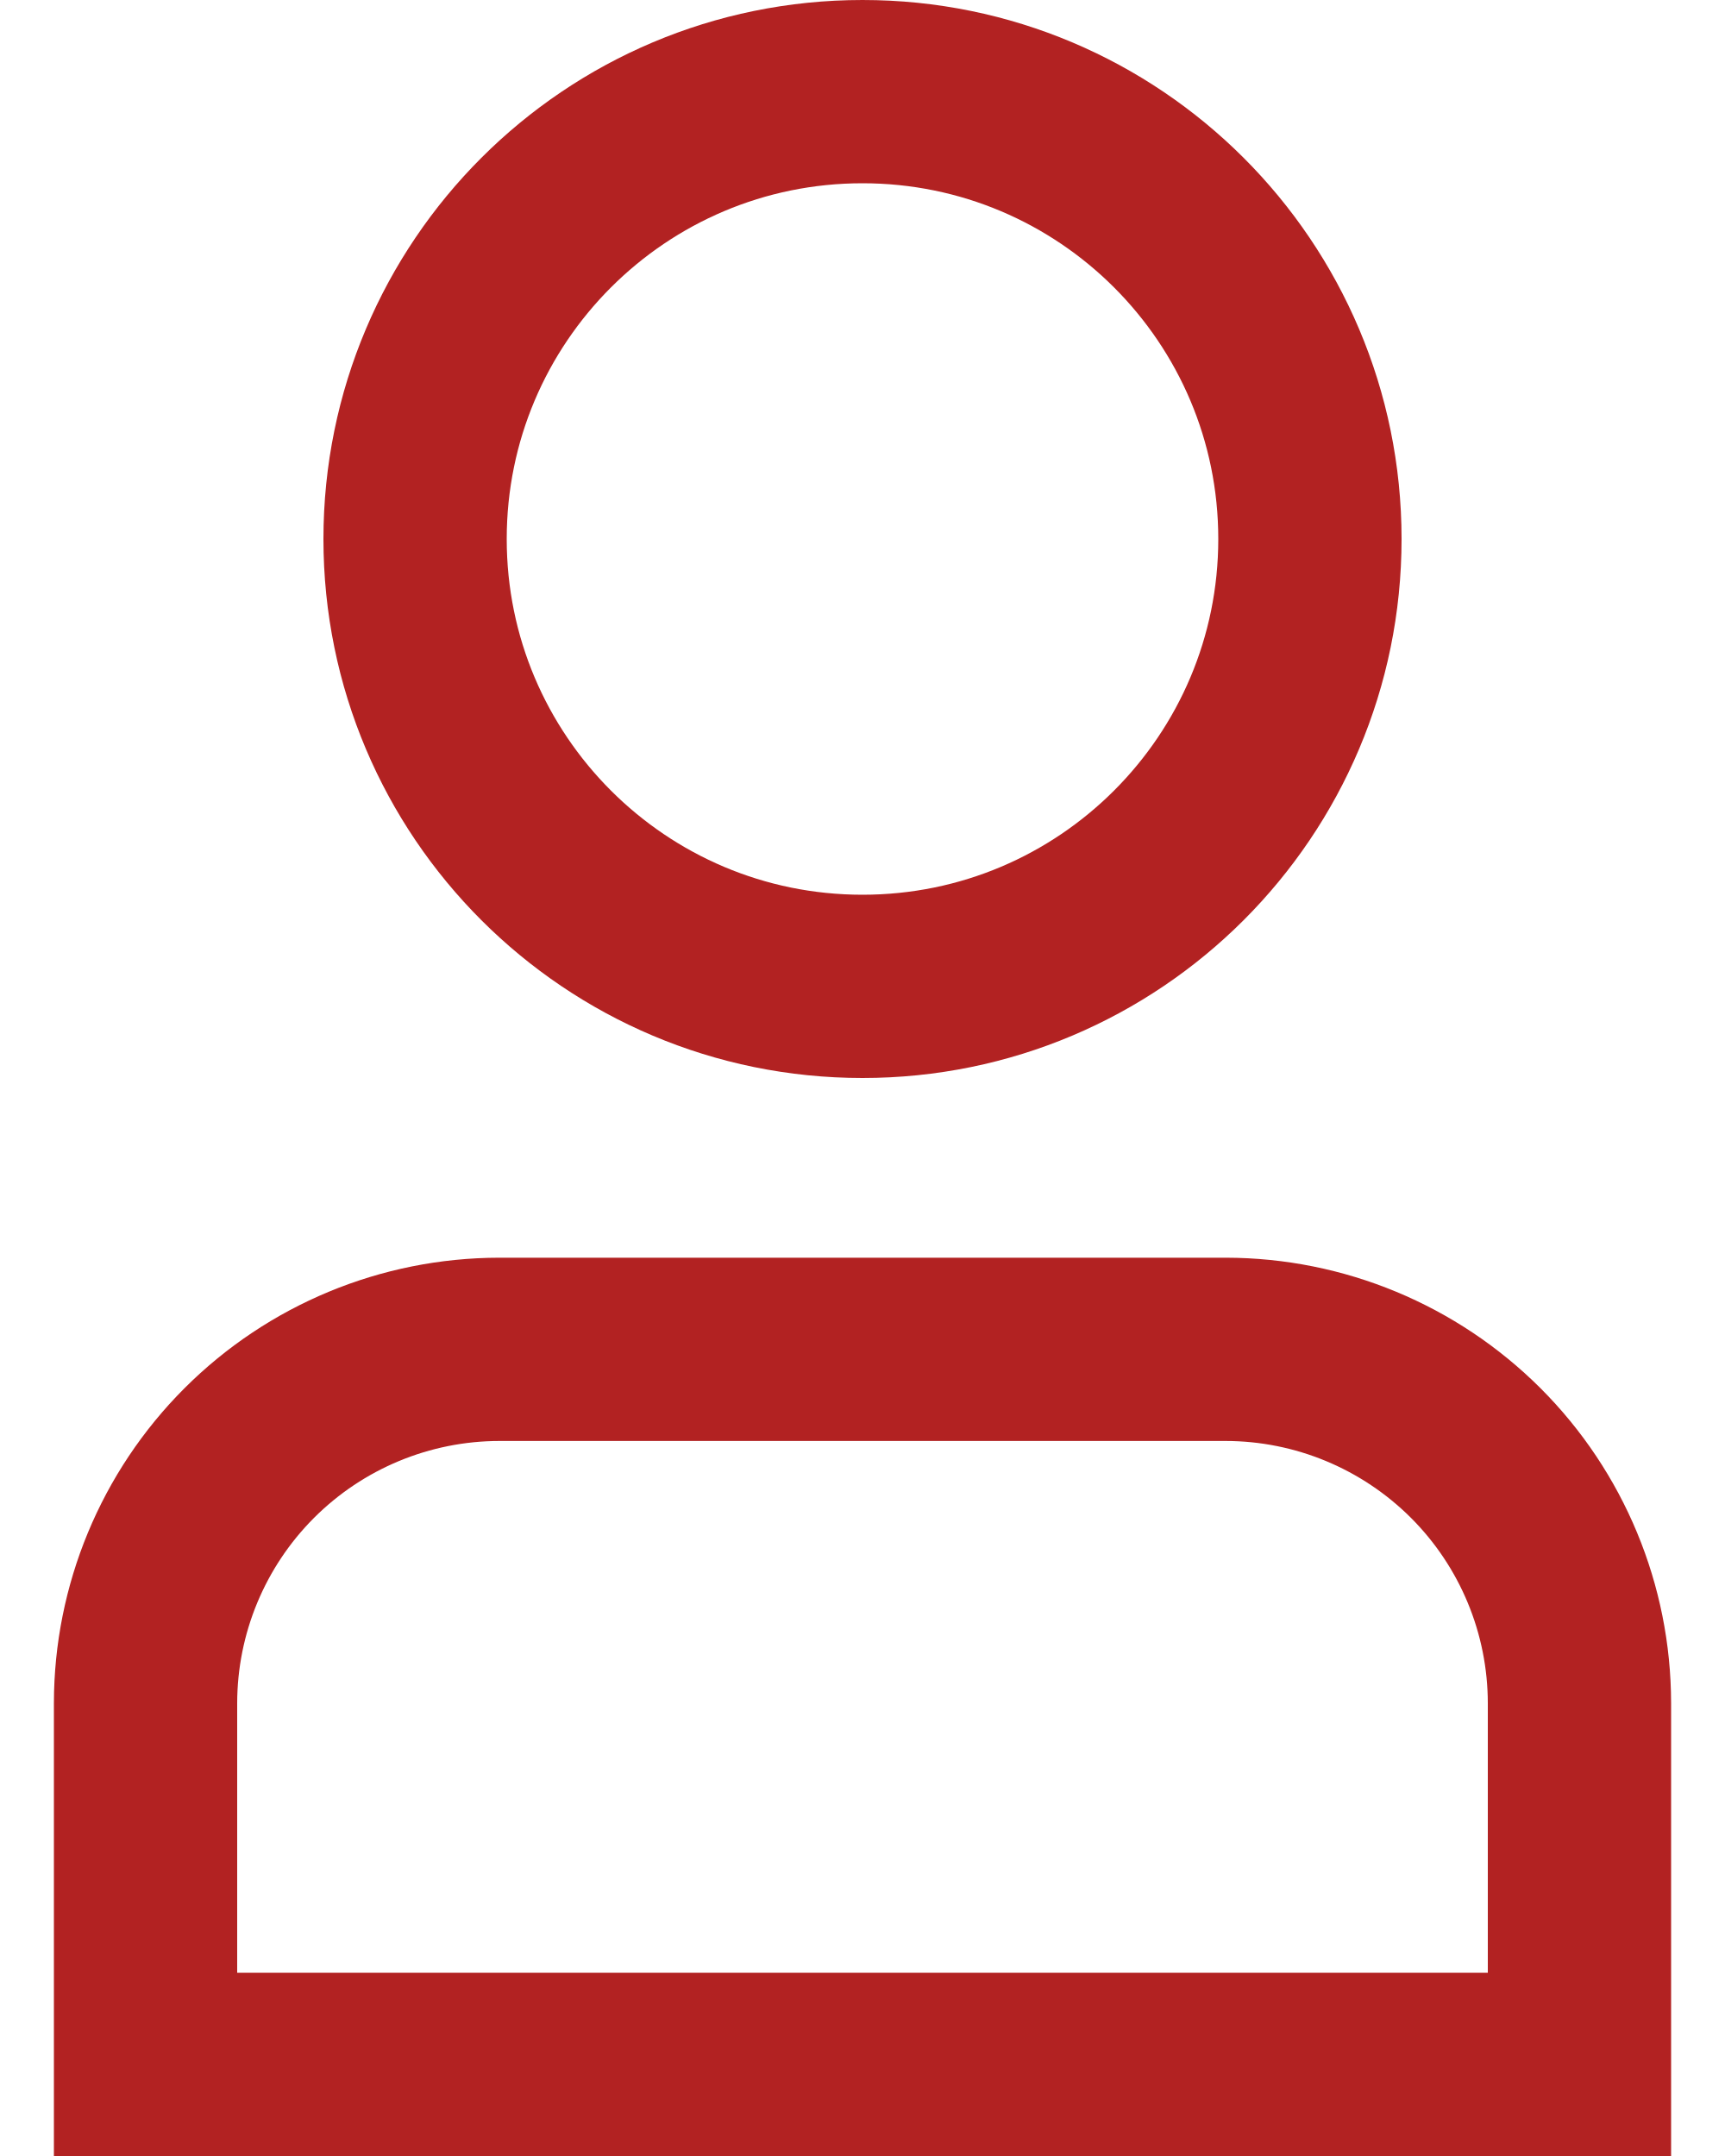
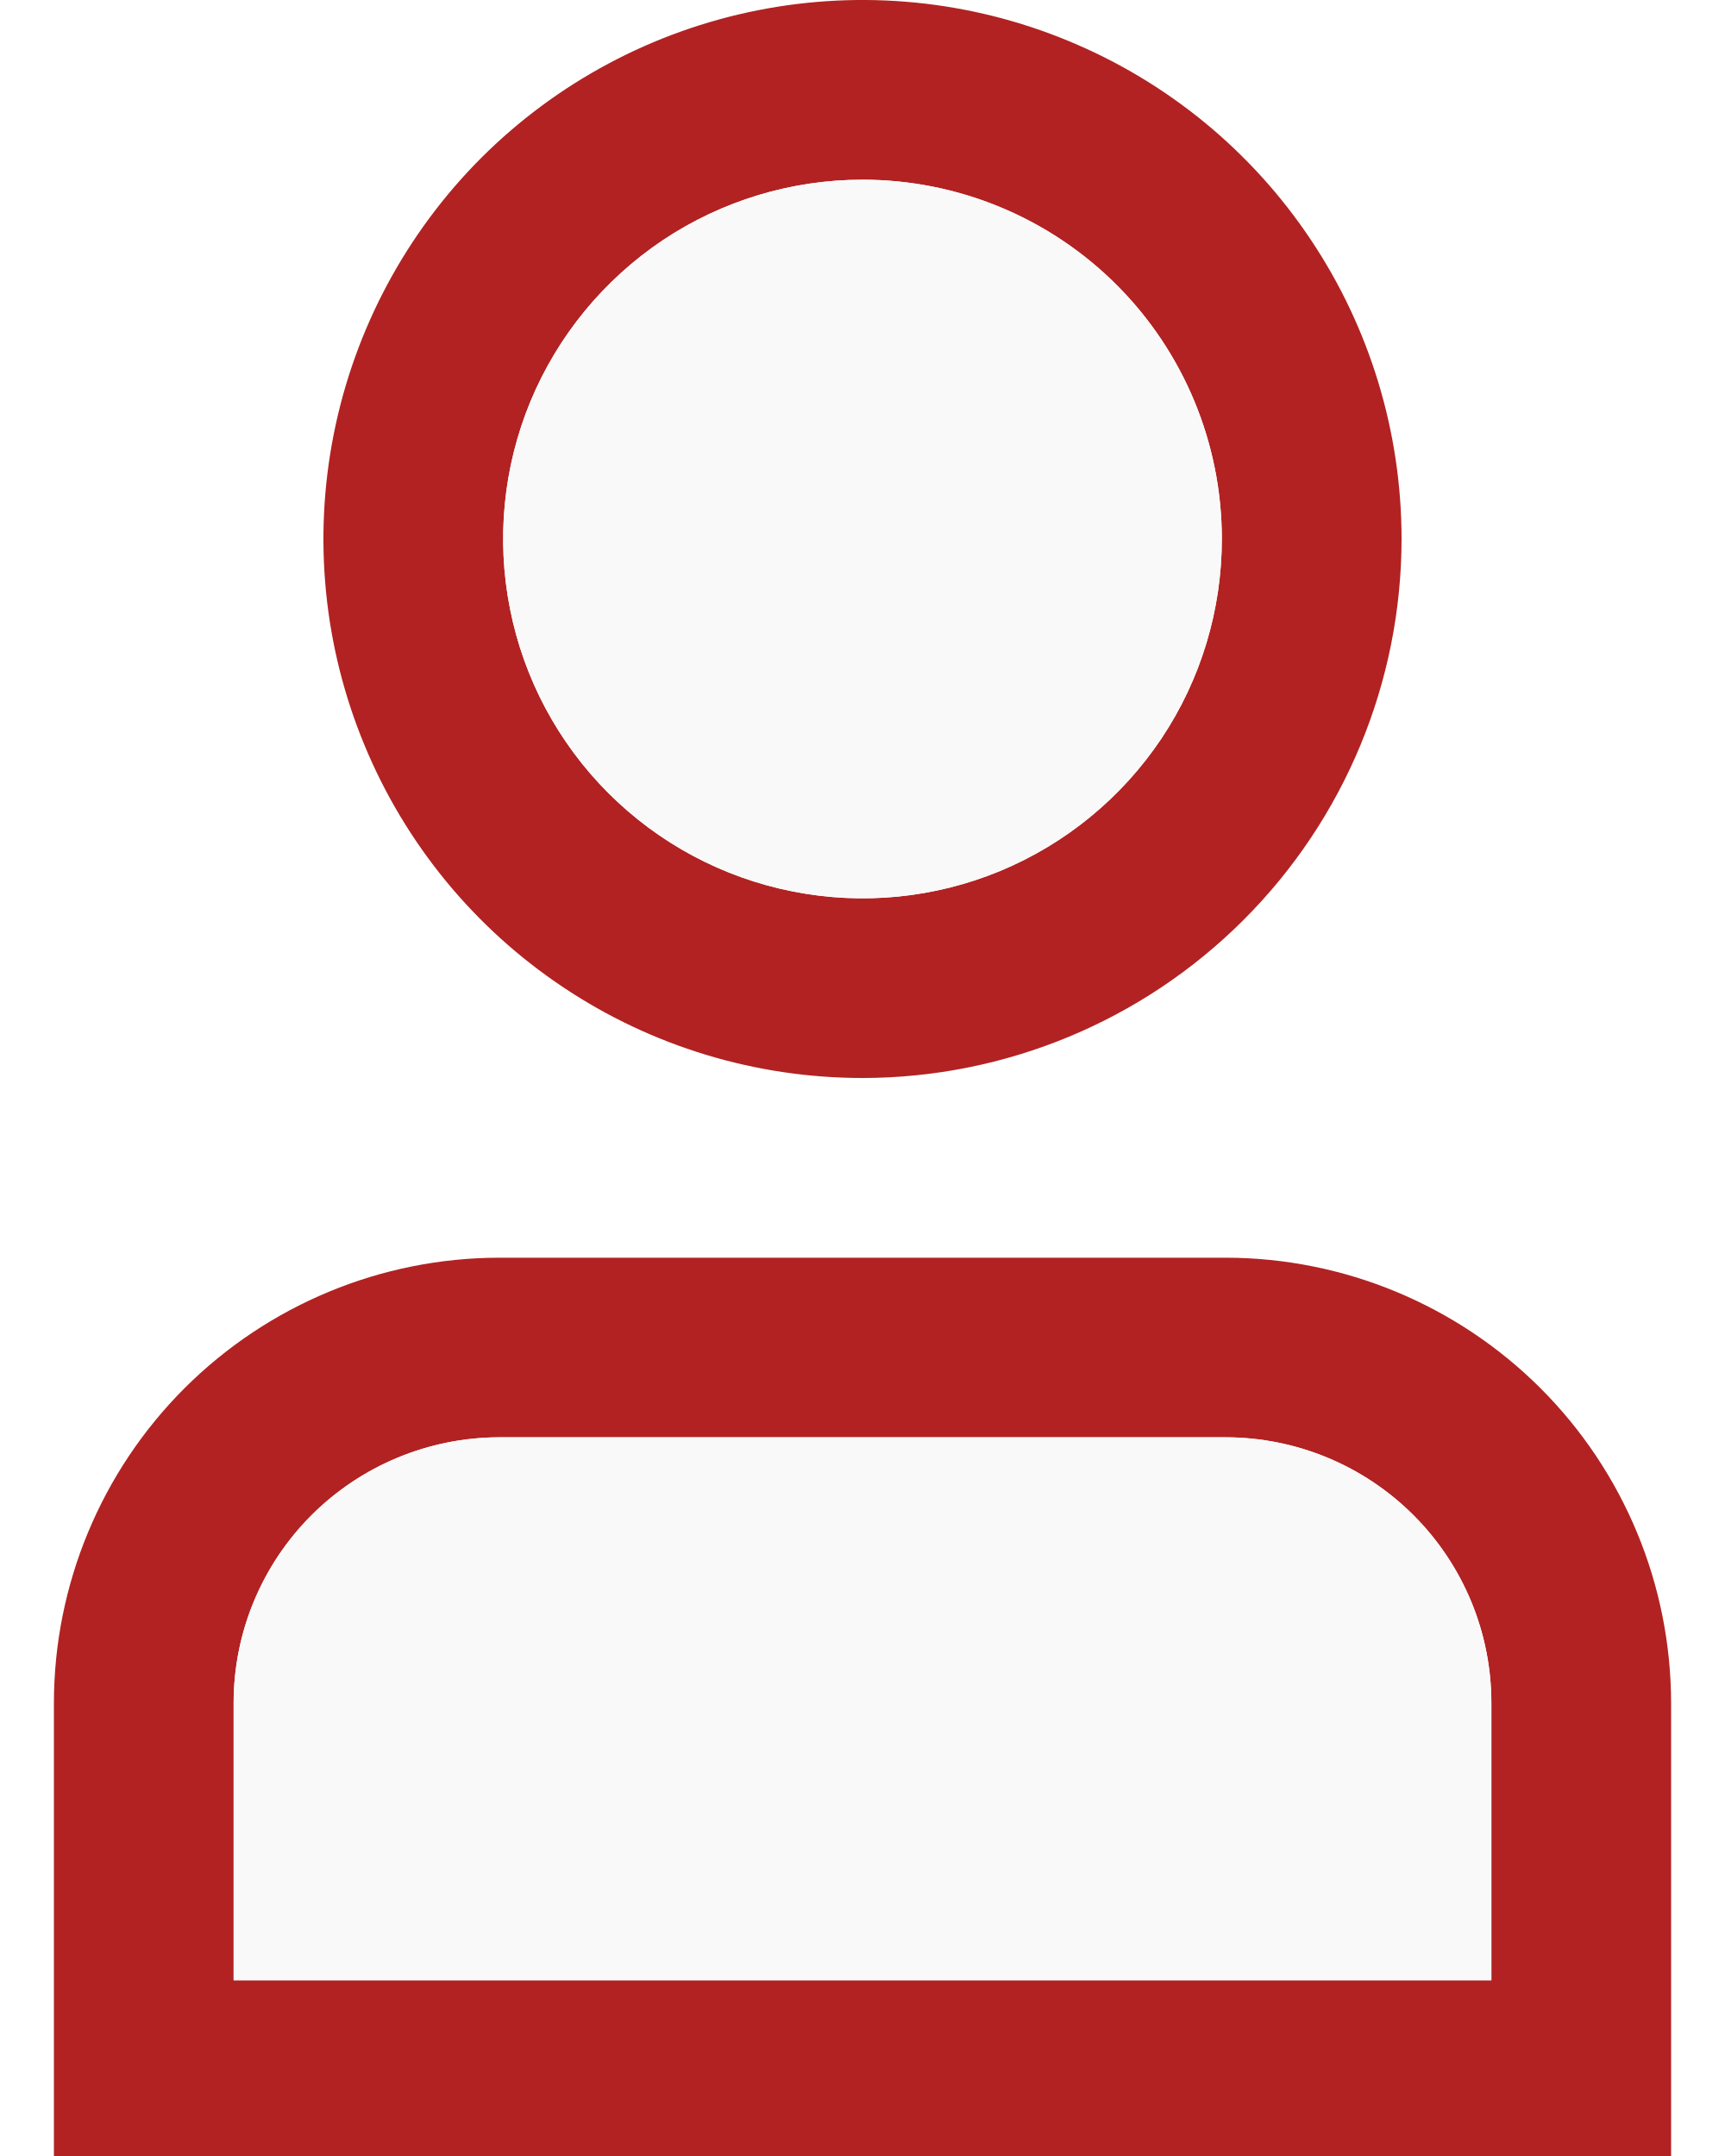
<svg xmlns="http://www.w3.org/2000/svg" width="16" height="20" viewBox="0 0 16 20" fill="none">
-   <path d="M4.631 12.517C4.631 12.517 4.632 12.517 4.632 12.517H11.368C11.368 12.517 11.369 12.517 11.369 12.517C12.239 12.518 13.072 12.864 13.688 13.479C14.303 14.094 14.649 14.928 14.65 15.798C14.65 15.798 14.65 15.798 14.65 15.799L14.65 19.15H1.35V15.798C1.351 14.928 1.697 14.094 2.312 13.479C2.927 12.864 3.761 12.518 4.631 12.517ZM12.15 5C12.15 7.292 10.292 9.15 8 9.15C5.708 9.15 3.85 7.292 3.85 5C3.85 2.708 5.708 0.85 8 0.85C10.292 0.85 12.15 2.708 12.15 5Z" stroke="#B22222" stroke-width="1.7" />
+   <path d="M8 10C7.011 10 6.044 9.707 5.222 9.157C4.4 8.608 3.759 7.827 3.381 6.913C3.002 6 2.903 4.994 3.096 4.025C3.289 3.055 3.765 2.164 4.464 1.464C5.164 0.765 6.055 0.289 7.025 0.096C7.994 -0.097 9 0.002 9.913 0.381C10.827 0.759 11.608 1.4 12.157 2.222C12.707 3.044 13 4.011 13 5C12.999 6.326 12.472 7.597 11.534 8.534C10.597 9.471 9.326 9.999 8 10ZM8 1.667C7.341 1.667 6.696 1.862 6.148 2.228C5.6 2.595 5.173 3.115 4.92 3.724C4.668 4.333 4.602 5.004 4.731 5.65C4.859 6.297 5.177 6.891 5.643 7.357C6.109 7.823 6.703 8.141 7.35 8.269C7.996 8.398 8.667 8.332 9.276 8.08C9.885 7.827 10.405 7.4 10.772 6.852C11.138 6.304 11.333 5.659 11.333 5C11.333 4.116 10.982 3.268 10.357 2.643C9.732 2.018 8.884 1.667 8 1.667Z" fill="#B22222" />
+   <path fill-rule="evenodd" clip-rule="evenodd" d="M0.5 15.797C0.501 14.702 0.937 13.652 1.711 12.878C2.486 12.104 3.536 11.668 4.631 11.667H11.369C12.464 11.668 13.514 12.104 14.289 12.878C15.063 13.652 15.499 14.702 15.5 15.797V20H2.167H0.5V15.797ZM13.111 14.056C13.573 14.518 13.833 15.144 13.833 15.797V18.37H2.167V15.797C2.167 15.144 2.427 14.518 2.889 14.056C3.351 13.594 3.978 13.334 4.631 13.333H11.369C12.023 13.334 12.649 13.594 13.111 14.056Z" fill="#B22222" />
+   <path d="M8 1.667C7.341 1.667 6.696 1.862 6.148 2.228C5.6 2.595 5.173 3.115 4.92 3.724C4.668 4.333 4.602 5.004 4.731 5.65C4.859 6.297 5.177 6.891 5.643 7.357C6.109 7.823 6.703 8.141 7.35 8.269C7.996 8.398 8.667 8.332 9.276 8.08C9.885 7.827 10.405 7.4 10.772 6.852C11.138 6.304 11.333 5.659 11.333 5C11.333 4.116 10.982 3.268 10.357 2.643C9.732 2.018 8.884 1.667 8 1.667Z" fill="#F9F9F9" />
+   <path d="M13.833 15.797C13.833 15.144 13.573 14.518 13.111 14.056C12.649 13.594 12.023 13.334 11.369 13.333H4.631C3.978 13.334 3.351 13.594 2.889 14.056C2.427 14.518 2.167 15.144 2.167 15.797V18.37H13.833V15.797Z" fill="#F9F9F9" />
</svg>
